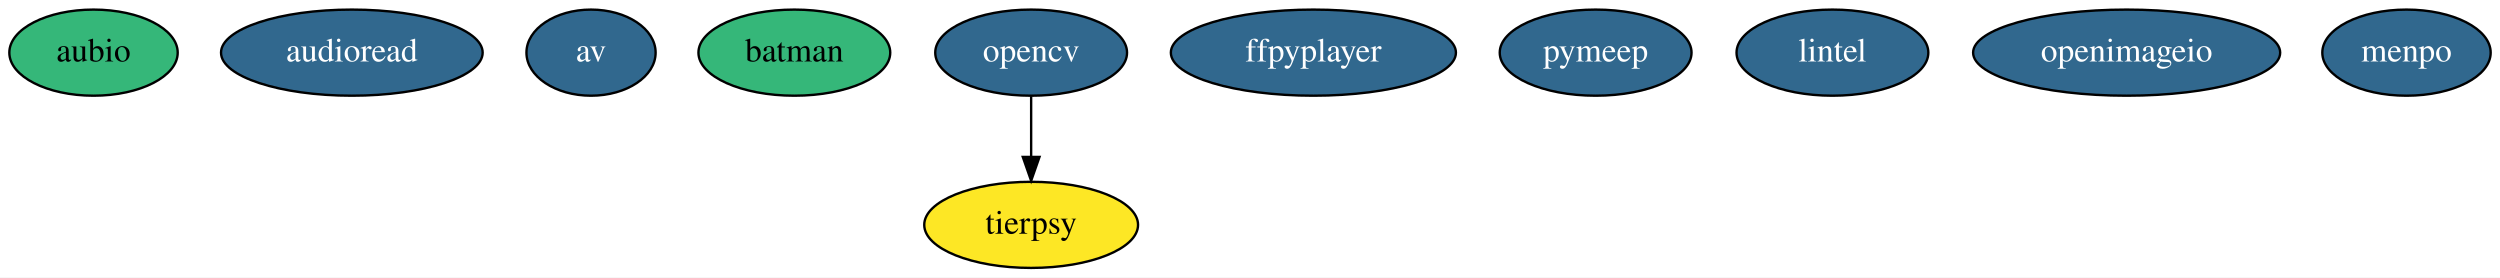
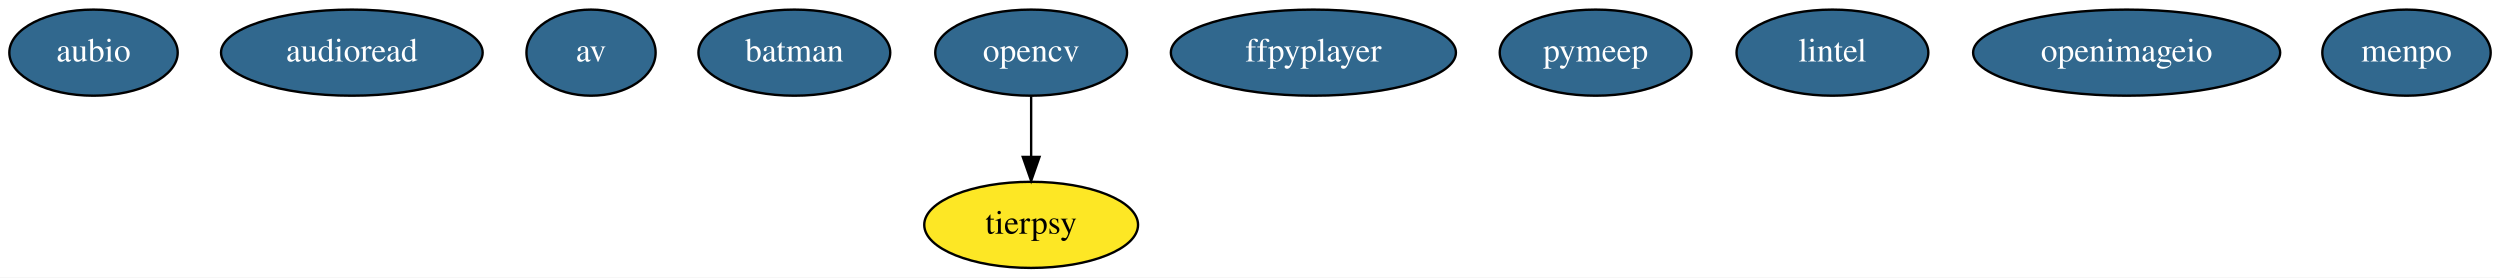
<svg xmlns="http://www.w3.org/2000/svg" width="1045pt" height="116pt" viewBox="0.00 0.00 1045.19 116.00">
  <g id="graph0" class="graph" transform="scale(1 1) rotate(0) translate(4 112)">
    <polygon fill="#ffffff" stroke="transparent" points="-4,4 -4,-112 1041.194,-112 1041.194,4 -4,4" />
    <g id="node1" class="node">
-       <ellipse fill="#35b779" stroke="#000000" cx="35.097" cy="-90" rx="35.194" ry="18" />
-       <text text-anchor="middle" x="35.097" y="-86.3" font-family="Times,serif" font-size="14.00" fill="#000000">aubio</text>
+       <ellipse fill="#31688e" stroke="#000000" cx="35.097" cy="-90" rx="35.194" ry="18" />
+       <text text-anchor="middle" x="35.097" y="-86.3" font-family="Times,serif" font-size="14.00" fill="#ffffff">aubio</text>
    </g>
    <g id="node2" class="node">
      <ellipse fill="#31688e" stroke="#000000" cx="143.097" cy="-90" rx="54.691" ry="18" />
      <text text-anchor="middle" x="143.097" y="-86.3" font-family="Times,serif" font-size="14.00" fill="#ffffff">audioread</text>
    </g>
    <g id="node3" class="node">
      <ellipse fill="#31688e" stroke="#000000" cx="243.097" cy="-90" rx="27" ry="18" />
      <text text-anchor="middle" x="243.097" y="-86.3" font-family="Times,serif" font-size="14.00" fill="#ffffff">av</text>
    </g>
    <g id="node4" class="node">
-       <ellipse fill="#35b779" stroke="#000000" cx="328.097" cy="-90" rx="40.094" ry="18" />
-       <text text-anchor="middle" x="328.097" y="-86.3" font-family="Times,serif" font-size="14.00" fill="#000000">batman</text>
+       <ellipse fill="#31688e" stroke="#000000" cx="328.097" cy="-90" rx="40.094" ry="18" />
+       <text text-anchor="middle" x="328.097" y="-86.3" font-family="Times,serif" font-size="14.00" fill="#ffffff">batman</text>
    </g>
    <g id="node5" class="node">
      <ellipse fill="#31688e" stroke="#000000" cx="427.097" cy="-90" rx="40.094" ry="18" />
      <text text-anchor="middle" x="427.097" y="-86.3" font-family="Times,serif" font-size="14.00" fill="#ffffff">opencv</text>
    </g>
    <g id="node8" class="node">
      <ellipse fill="#fde725" stroke="#000000" cx="427.097" cy="-18" rx="44.693" ry="18" />
      <text text-anchor="middle" x="427.097" y="-14.3" font-family="Times,serif" font-size="14.00" fill="#000000">tierpsy</text>
    </g>
    <g id="edge1" class="edge">
      <path fill="none" stroke="#000000" d="M427.097,-71.831C427.097,-64.131 427.097,-54.974 427.097,-46.417" />
      <polygon fill="#000000" stroke="#000000" points="430.597,-46.413 427.097,-36.413 423.597,-46.413 430.597,-46.413" />
    </g>
    <g id="node6" class="node">
      <ellipse fill="#31688e" stroke="#000000" cx="545.097" cy="-90" rx="59.59" ry="18" />
      <text text-anchor="middle" x="545.097" y="-86.3" font-family="Times,serif" font-size="14.00" fill="#ffffff">ffpyplayer</text>
    </g>
    <g id="node7" class="node">
      <ellipse fill="#31688e" stroke="#000000" cx="663.097" cy="-90" rx="40.094" ry="18" />
      <text text-anchor="middle" x="663.097" y="-86.3" font-family="Times,serif" font-size="14.00" fill="#ffffff">pymeep</text>
    </g>
    <g id="node9" class="node">
      <ellipse fill="#31688e" stroke="#000000" cx="762.097" cy="-90" rx="40.094" ry="18" />
      <text text-anchor="middle" x="762.097" y="-86.3" font-family="Times,serif" font-size="14.00" fill="#ffffff">lintel</text>
    </g>
    <g id="node10" class="node">
      <ellipse fill="#31688e" stroke="#000000" cx="885.097" cy="-90" rx="64.189" ry="18" />
      <text text-anchor="middle" x="885.097" y="-86.3" font-family="Times,serif" font-size="14.00" fill="#ffffff">openimageio</text>
    </g>
    <g id="node11" class="node">
      <ellipse fill="#31688e" stroke="#000000" cx="1002.097" cy="-90" rx="35.194" ry="18" />
      <text text-anchor="middle" x="1002.097" y="-86.3" font-family="Times,serif" font-size="14.00" fill="#ffffff">menpo</text>
    </g>
  </g>
</svg>
